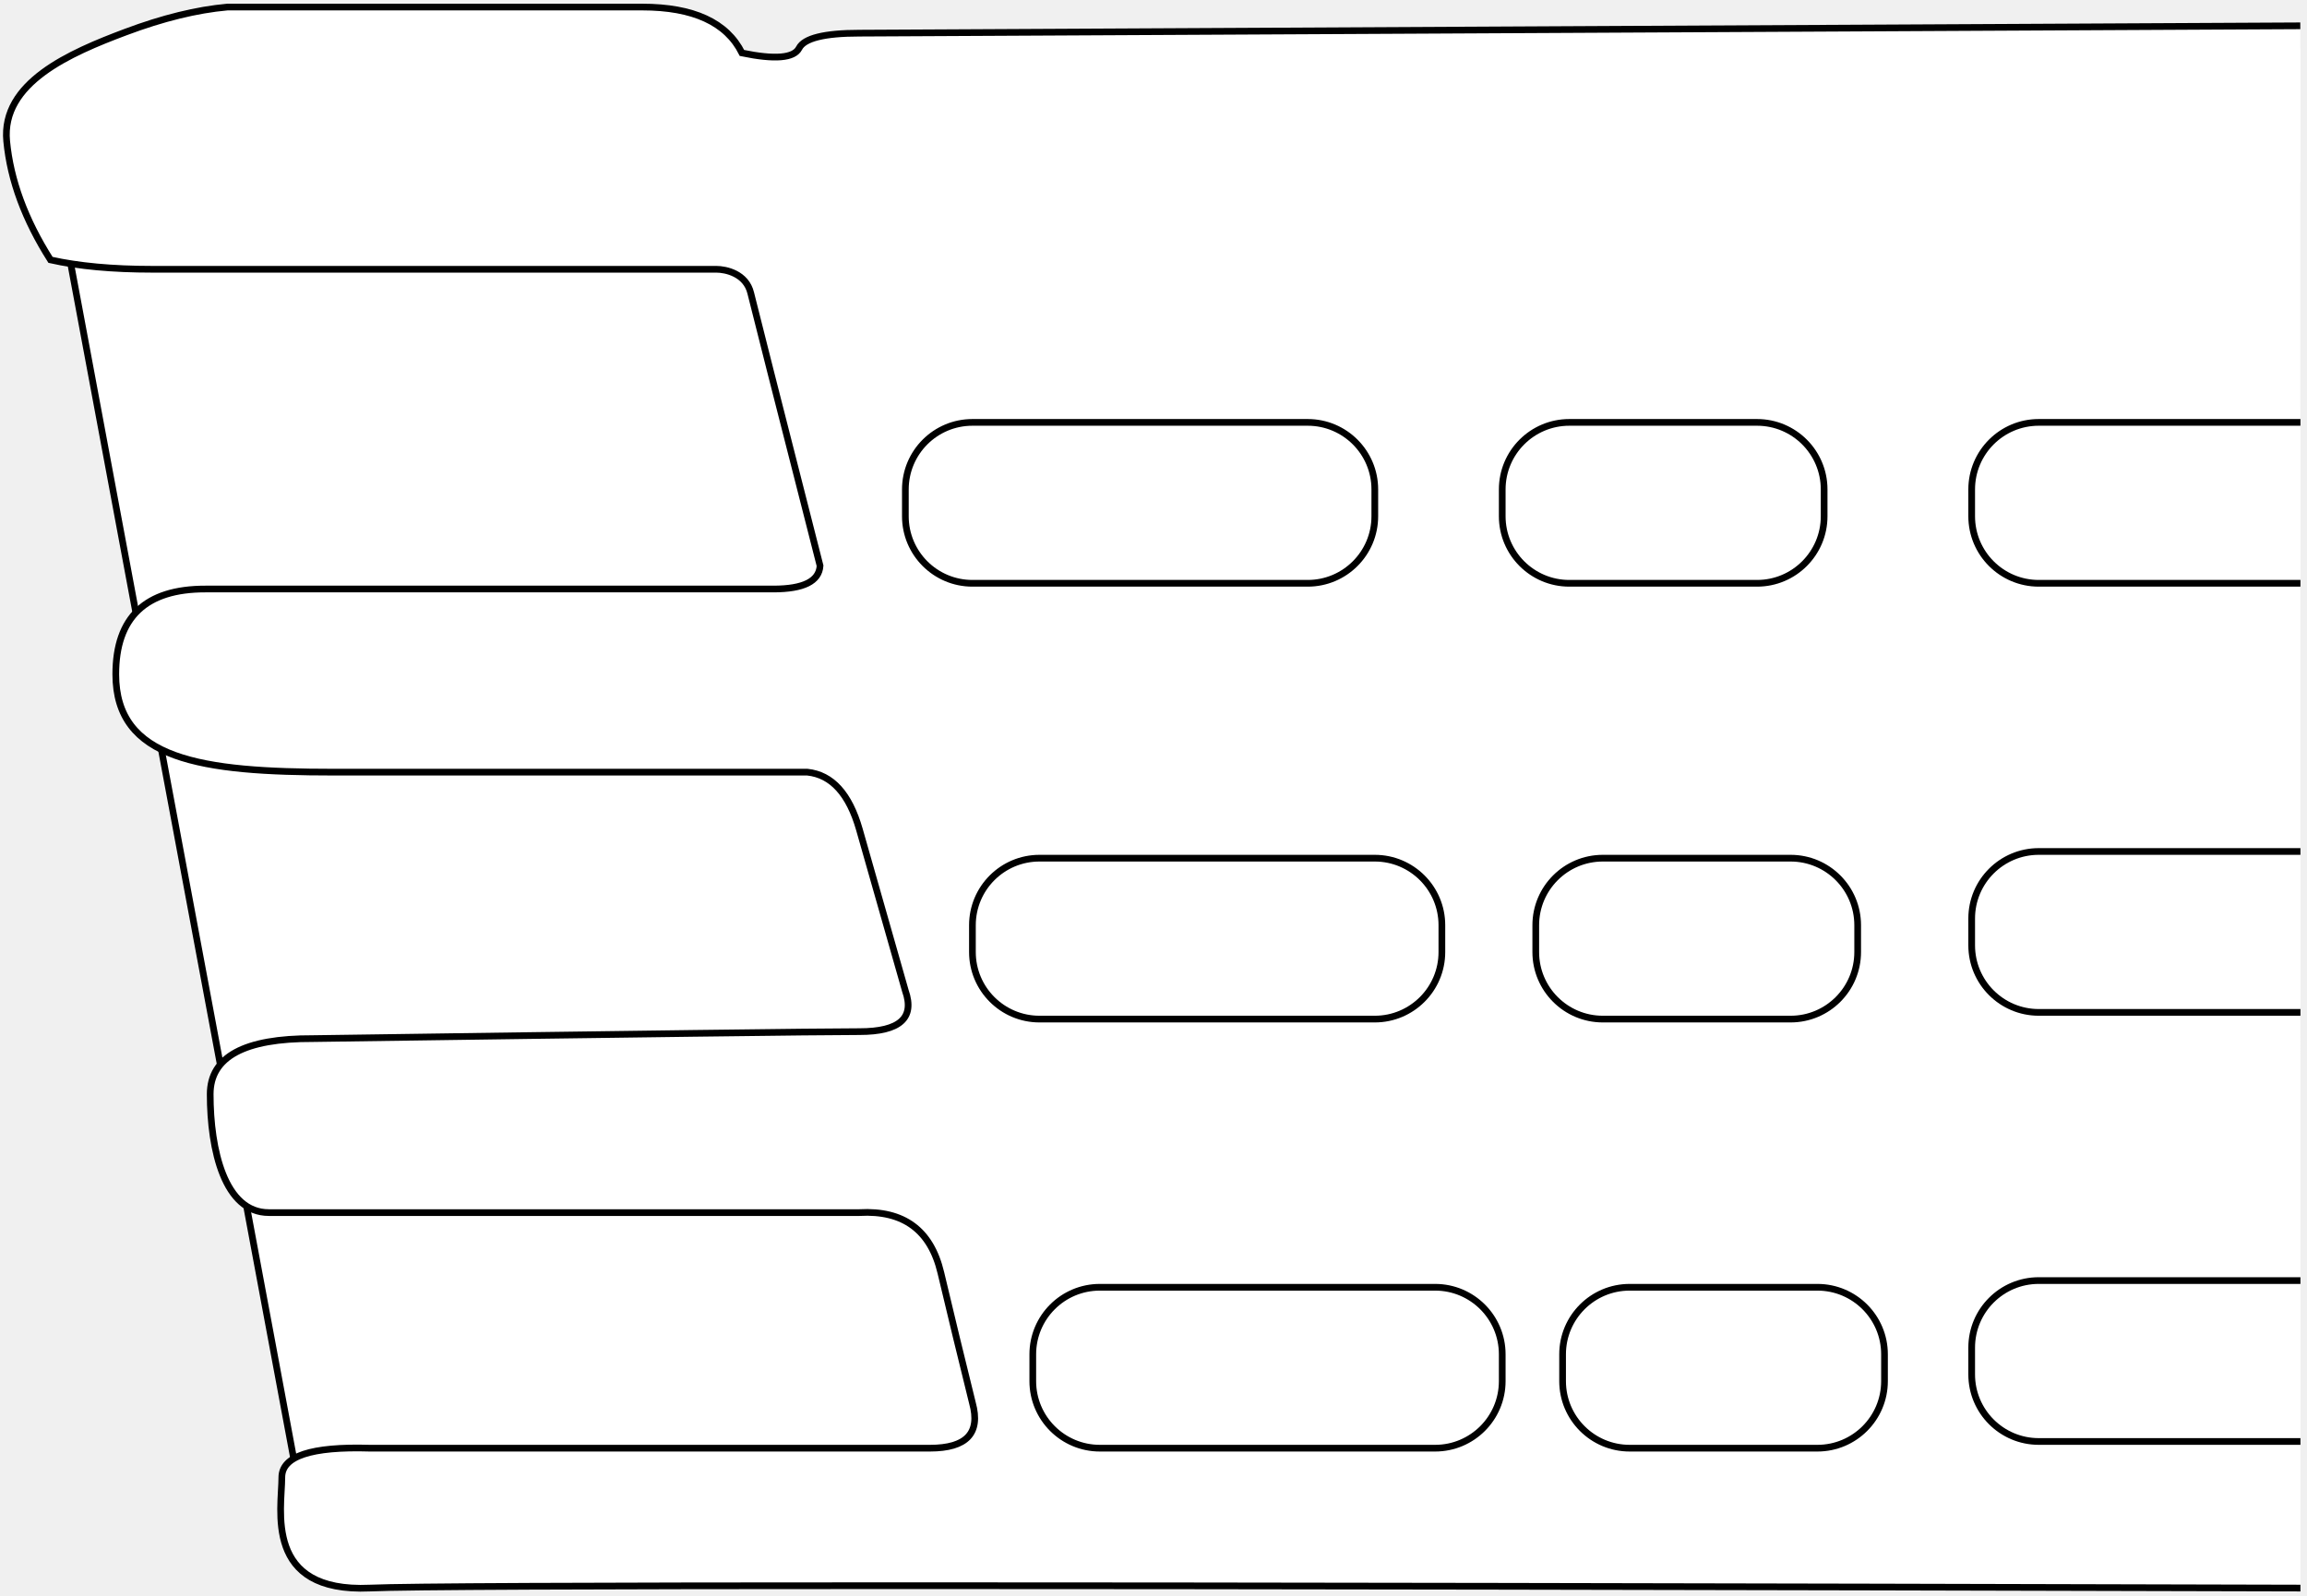
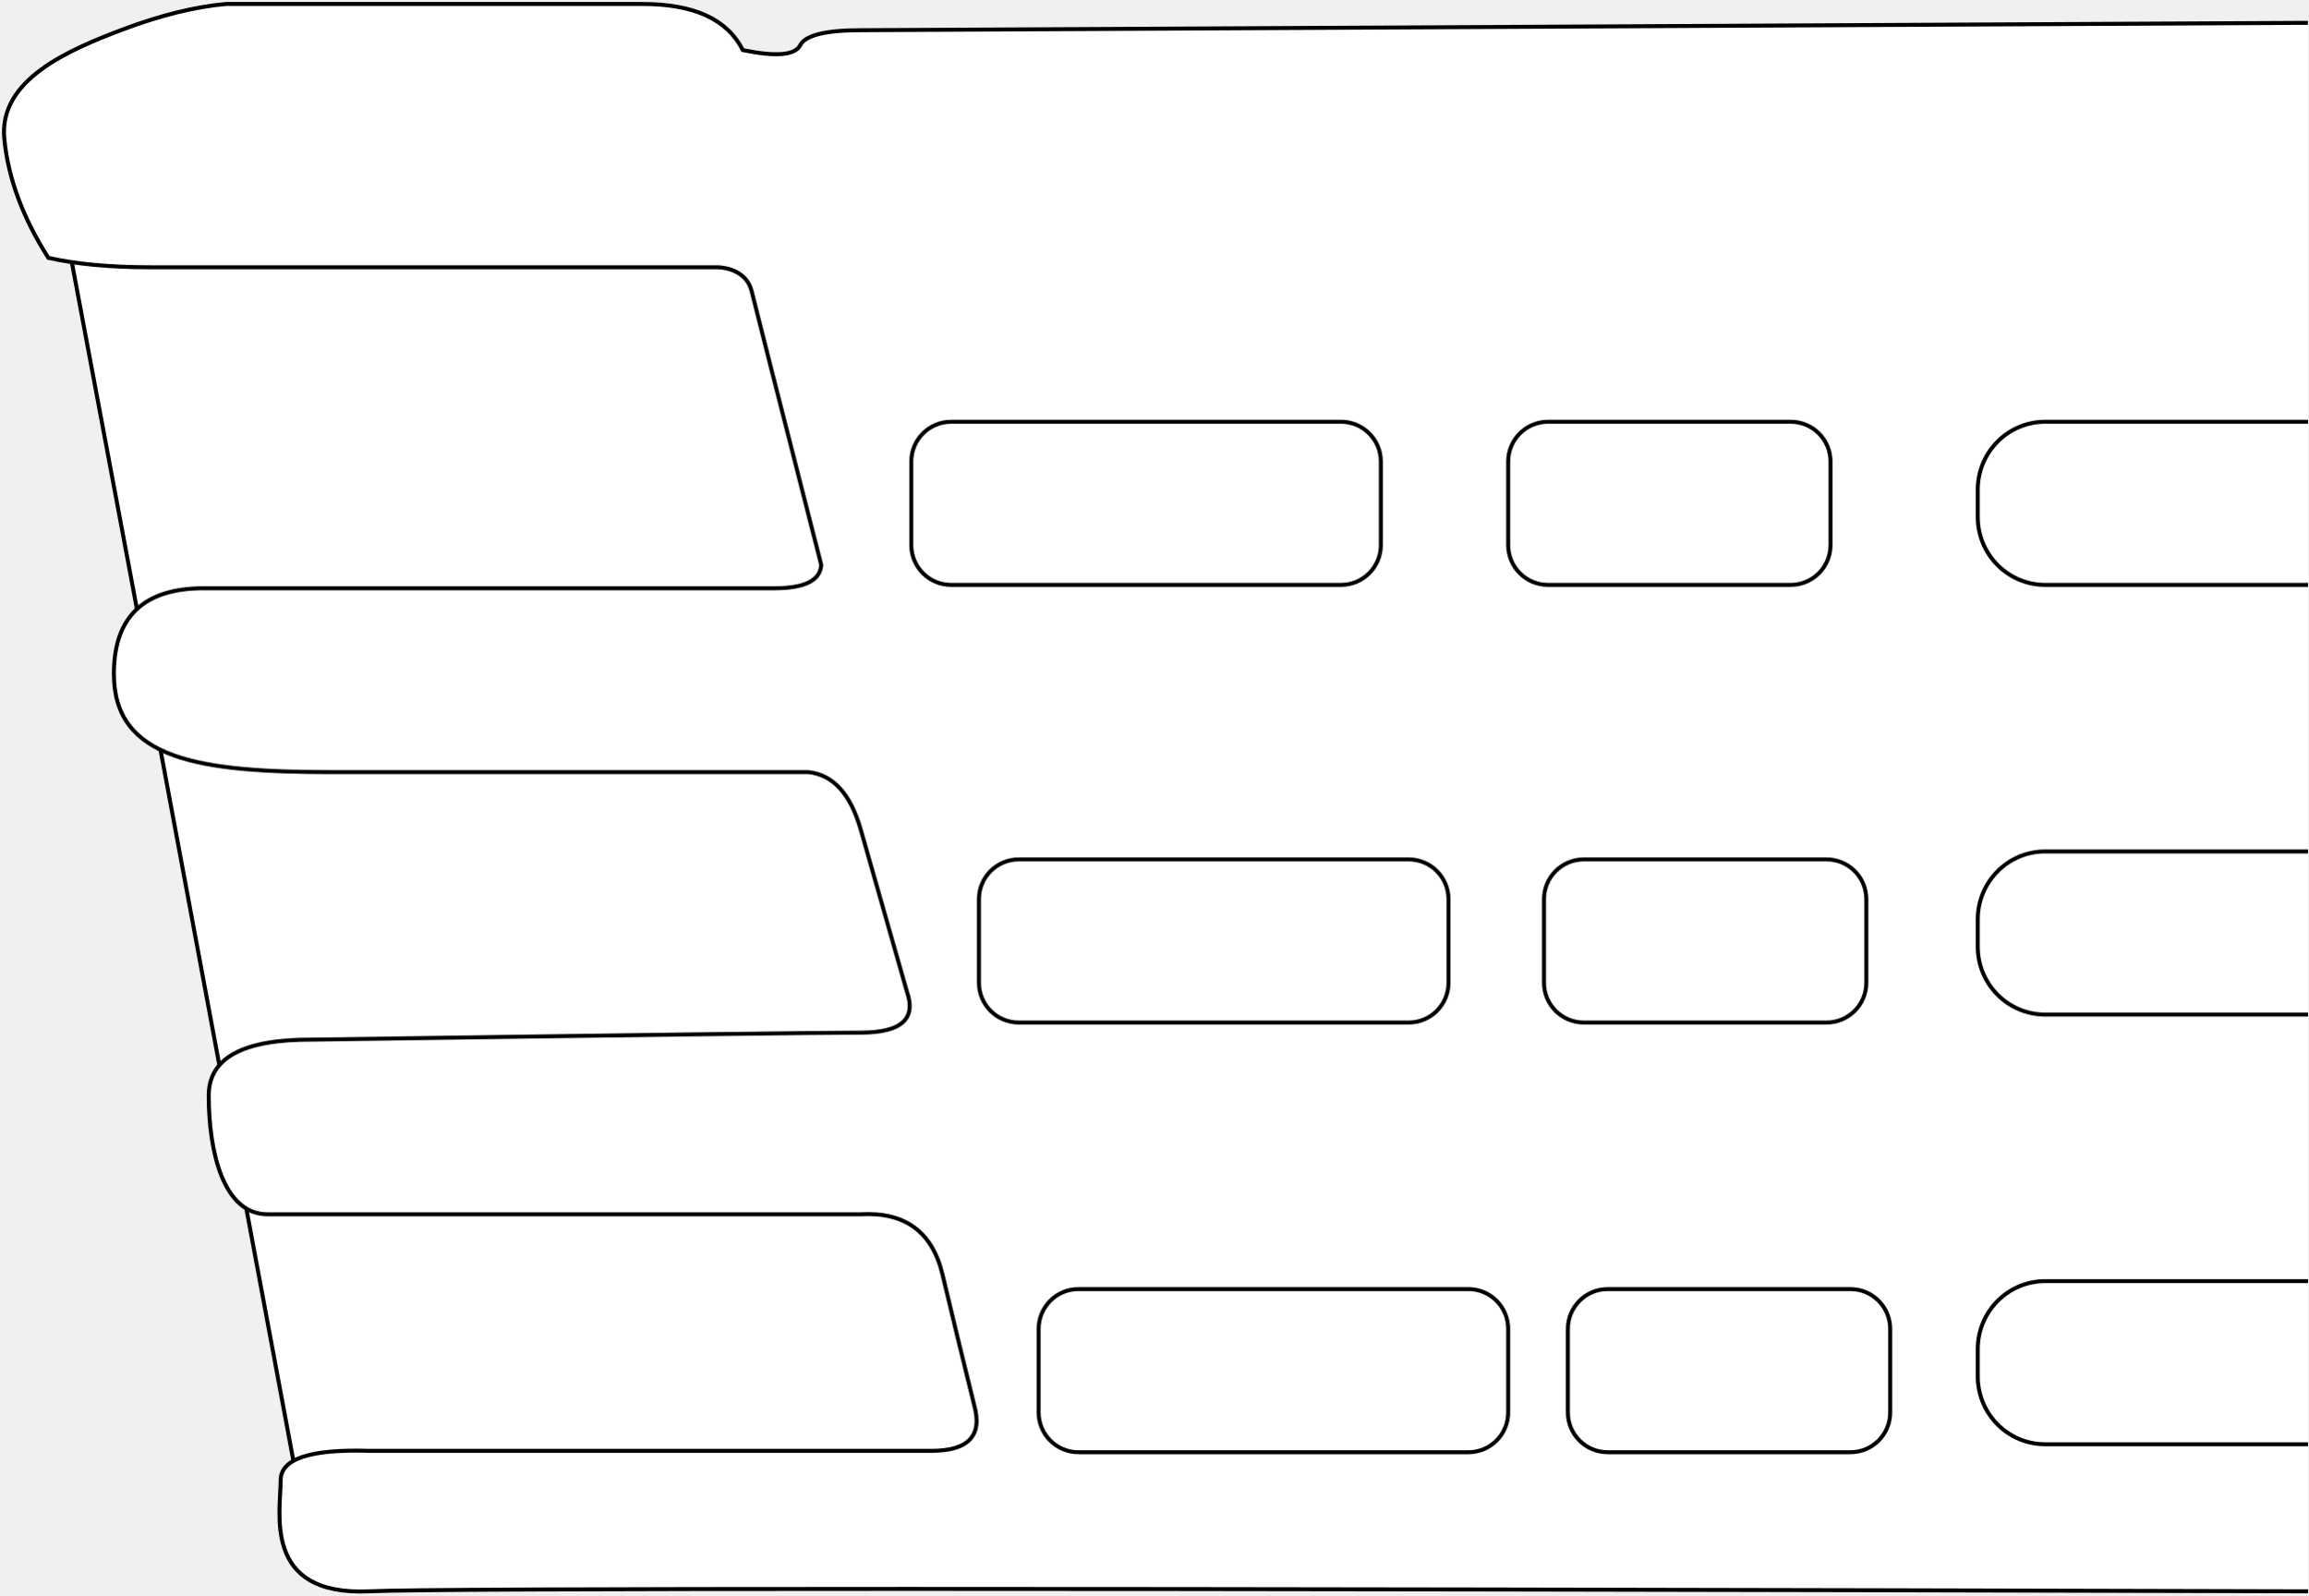
- <svg xmlns="http://www.w3.org/2000/svg" width="344px" height="238px" viewBox="0 0 344 238" version="1.1">
+ <svg xmlns="http://www.w3.org/2000/svg" width="580px" height="401px" viewBox="0 0 580 401" version="1.1">
  <g id="Page-1" stroke="none" stroke-width="1" fill="none" fill-rule="evenodd">
-     <g id="METOLIUSDELUXEII" transform="translate(0.948921, 1.050781)" fill="#FFFFFF">
-       <polygon id="h12" stroke="#000000" points="34.089 169.577 44.885 227.449 153.051 227.449 140.83 168.245" />
-       <path d="M138.666,159.088 C138.666,159.088 127.639,104.343 127.639,104.343 C127.639,104.343 87.433,104.277 22.398,106.906 L32.931,163.267 L138.666,159.088 Z" id="h8" stroke="#000000" />
-       <polygon id="h4" stroke="#000000" points="126.421 98.447 112.707 32.012 8.426 32.012 21.381 101.455" />
-       <path d="M342.051,2.799 L127.201,3.896 C121.971,3.896 118.972,4.642 118.203,6.134 C117.435,7.626 114.596,7.864 109.688,6.85 C107.401,2.283 102.437,2.27373675e-13 94.798,2.27373675e-13 C87.159,2.27373675e-13 66.547,2.27373675e-13 32.963,2.27373675e-13 C28.38,0.411 23.32,1.655 17.784,3.733 C9.479,6.85 -0.786,11.275 0.048,20.01 C0.603,25.833 2.782,31.733 6.582,37.71 C10.762,38.646 15.822,39.113 21.762,39.113 C30.672,39.113 104.501,39.113 105.878,39.113 C107.255,39.113 110.295,39.735 110.998,42.669 C111.467,44.625 114.911,58.18 121.33,83.335 C121.183,85.646 118.86,86.802 114.361,86.802 C109.862,86.802 81.633,86.802 29.675,86.802 C20.768,86.789 16.315,91.028 16.315,99.517 C16.315,112.251 28.93,114.118 48.809,114.118 C62.062,114.118 85.605,114.118 119.44,114.118 C123.093,114.504 125.68,117.357 127.201,122.677 C128.721,127.997 131.005,136.016 134.051,146.734 C135.483,150.791 133.199,152.82 127.201,152.82 C121.203,152.82 94.039,153.167 45.71,153.861 C35.5,153.815 30.394,156.58 30.394,162.154 C30.394,170.516 32.56,179.811 39.135,179.811 C43.519,179.811 72.874,179.811 127.201,179.811 C133.789,179.439 137.836,182.431 139.343,188.785 C140.849,195.14 142.418,201.612 144.051,208.202 C145.292,212.7 143.178,214.949 137.709,214.949 C132.24,214.949 104.403,214.949 54.2,214.949 C45.45,214.685 41.075,216.137 41.075,219.308 C41.075,224.063 38.328,236.53 54.2,235.815 C64.781,235.339 160.739,235.339 342.073,235.815" id="hangboard" stroke="#000000" />
-       <path d="M342.073,213.949 L342.073,213.949 L303.051,213.949 C297.528,213.949 293.051,209.472 293.051,203.949 L293.051,199.949 C293.051,194.426 297.528,189.949 303.051,189.949 L303.051,189.949 L342.073,189.949 L342.073,189.949" id="h15" stroke="#000000" />
-       <rect id="h14" stroke="#000000" x="232.051" y="190.949" width="48" height="24" rx="10" />
-       <rect id="h13" stroke="#000000" x="153.051" y="190.949" width="70" height="24" rx="10" />
-       <path d="M342.073,149.949 L342.073,149.949 L303.051,149.949 C297.528,149.949 293.051,145.472 293.051,139.949 L293.051,135.949 C293.051,130.426 297.528,125.949 303.051,125.949 L303.051,125.949 L342.073,125.949 L342.073,125.949" id="h11" stroke="#000000" />
-       <rect id="h10" stroke="#000000" x="228.051" y="126.949" width="48" height="24" rx="10" />
-       <rect id="h9" stroke="#000000" x="144.051" y="126.949" width="70" height="24" rx="10" />
-       <path d="M342.073,85.949 L342.073,85.949 L303.051,85.949 C297.528,85.949 293.051,81.472 293.051,75.949 L293.051,71.949 C293.051,66.426 297.528,61.949 303.051,61.949 L303.051,61.949 L342.073,61.949 L342.073,61.949" id="h7" stroke="#000000" />
-       <rect id="h6" stroke="#000000" x="223.051" y="61.949" width="48" height="24" rx="10" />
-       <rect id="h5" stroke="#000000" x="134.051" y="61.949" width="70" height="24" rx="10" />
-       <polyline id="h3" points="342.051 6.134 228.051 6.134 221.077 26.116 342.073 26.116" />
-       <polygon id="h2" points="214.051 6.134 204.8 26.116 117.526 26.116 130.432 6.134" />
-       <path d="M34.089,6.134 L98.114,6.134 C101.348,6.601 102.965,7.905 102.965,10.046 C102.965,12.187 101.348,16.859 98.114,24.063 L6.606,24.063 C4.255,20.828 4.255,18.182 6.606,16.125 C10.132,13.039 19.883,6.134 34.089,6.134 Z" id="h1" />
+     <g id="METOLIUSDELUXEII" transform="translate(1, 1)" fill="#FFFFFF" fill-rule="nonzero">
+       <polygon id="h12" stroke="#000000" points="58 287.251 76.241 385 259 385 238.35 285" />
+       <path d="M235,268.909 C235,268.909 216.315,176 216.315,176 C216.315,176 148.192,175.888 38,180.351 L55.848,276 L235,268.909 Z" id="h8" stroke="#000000" />
+       <polygon id="h4" stroke="#000000" points="215 165.932 191.755 54 15 54 36.958 171" />
+       <path d="M578.963,4.735 L215.303,6.591 C206.451,6.591 201.375,7.853 200.074,10.377 C198.773,12.901 193.968,13.305 185.661,11.588 C181.789,3.863 173.388,0 160.457,0 C147.527,0 112.639,0 55.794,0 C48.037,0.695 39.473,2.8 30.102,6.315 C16.045,11.588 -1.33,19.076 0.081,33.852 C1.021,43.703 4.708,53.685 11.141,63.797 C18.216,65.38 26.781,66.171 36.835,66.171 C51.916,66.171 176.881,66.171 179.212,66.171 C181.542,66.171 186.687,67.224 187.878,72.187 C188.672,75.496 194.501,98.428 205.366,140.985 C205.117,144.895 201.184,146.85 193.569,146.85 C185.954,146.85 138.174,146.85 50.229,146.85 C35.153,146.829 27.615,153.999 27.615,168.362 C27.615,189.906 48.968,193.063 82.616,193.063 C105.047,193.063 144.898,193.063 202.166,193.063 C208.351,193.717 212.729,198.544 215.303,207.544 C217.877,216.544 221.742,230.111 226.898,248.243 C229.321,255.107 225.456,258.539 215.303,258.539 C205.15,258.539 159.172,259.126 77.37,260.3 C60.087,260.223 51.446,264.9 51.446,274.331 C51.446,288.477 55.112,304.202 66.241,304.202 C73.66,304.202 123.348,304.202 215.303,304.202 C226.454,303.573 233.305,308.634 235.854,319.385 C238.404,330.135 241.06,341.085 243.824,352.233 C245.924,359.844 242.346,363.649 233.089,363.649 C223.832,363.649 176.716,363.649 91.74,363.649 C76.93,363.201 69.525,365.659 69.525,371.022 C69.525,379.067 64.875,400.159 91.74,398.95 C109.65,398.144 272.07,398.144 579,398.95" id="hangboard" stroke="#000000" />
+       <path d="M579,362 L579,362 L512.931,362 C503.58,362 496,354.352 496,344.917 L496,338.083 C496,328.648 503.58,321 512.931,321 L512.931,321 L579,321 L579,321" id="h15" stroke="#000000" />
+       <rect id="h14" stroke="#000000" x="393" y="323" width="81" height="41" rx="10" />
+       <rect id="h13" stroke="#000000" x="260" y="323" width="118" height="41" rx="10" />
+       <path d="M579,254 L579,254 L512.931,254 C503.58,254 496,246.352 496,236.917 L496,230.083 C496,220.648 503.58,213 512.931,213 L512.931,213 L579,213 L579,213" id="h11" stroke="#000000" />
+       <rect id="h10" stroke="#000000" x="387" y="215" width="81" height="41" rx="10" />
+       <rect id="h9" stroke="#000000" x="245" y="215" width="118" height="41" rx="10" />
+       <path d="M579,146 L579,146 L512.931,146 C503.58,146 496,138.352 496,128.917 L496,122.083 C496,112.648 503.58,105 512.931,105 L512.931,105 L579,105 L579,105" id="h7" stroke="#000000" />
+       <rect id="h6" stroke="#000000" x="378" y="105" width="81" height="41" rx="10" />
+       <rect id="h5" stroke="#000000" x="228" y="105" width="118" height="41" rx="10" />
+       <polyline id="h3" points="578.963 10 385.816 10 374 44 579 44" />
+       <polygon id="h2" points="363 10 347.378 44 200 44 221.794 10" />
+       <path d="M58.478,11 L166.792,11 C172.264,11.782 175,13.964 175,17.546 C175,21.127 172.264,28.946 166.792,41 L11.983,41 C8.006,35.587 8.006,31.16 11.983,27.717 C17.949,22.554 34.445,11 58.478,11 Z" id="h1" />
    </g>
  </g>
</svg>
